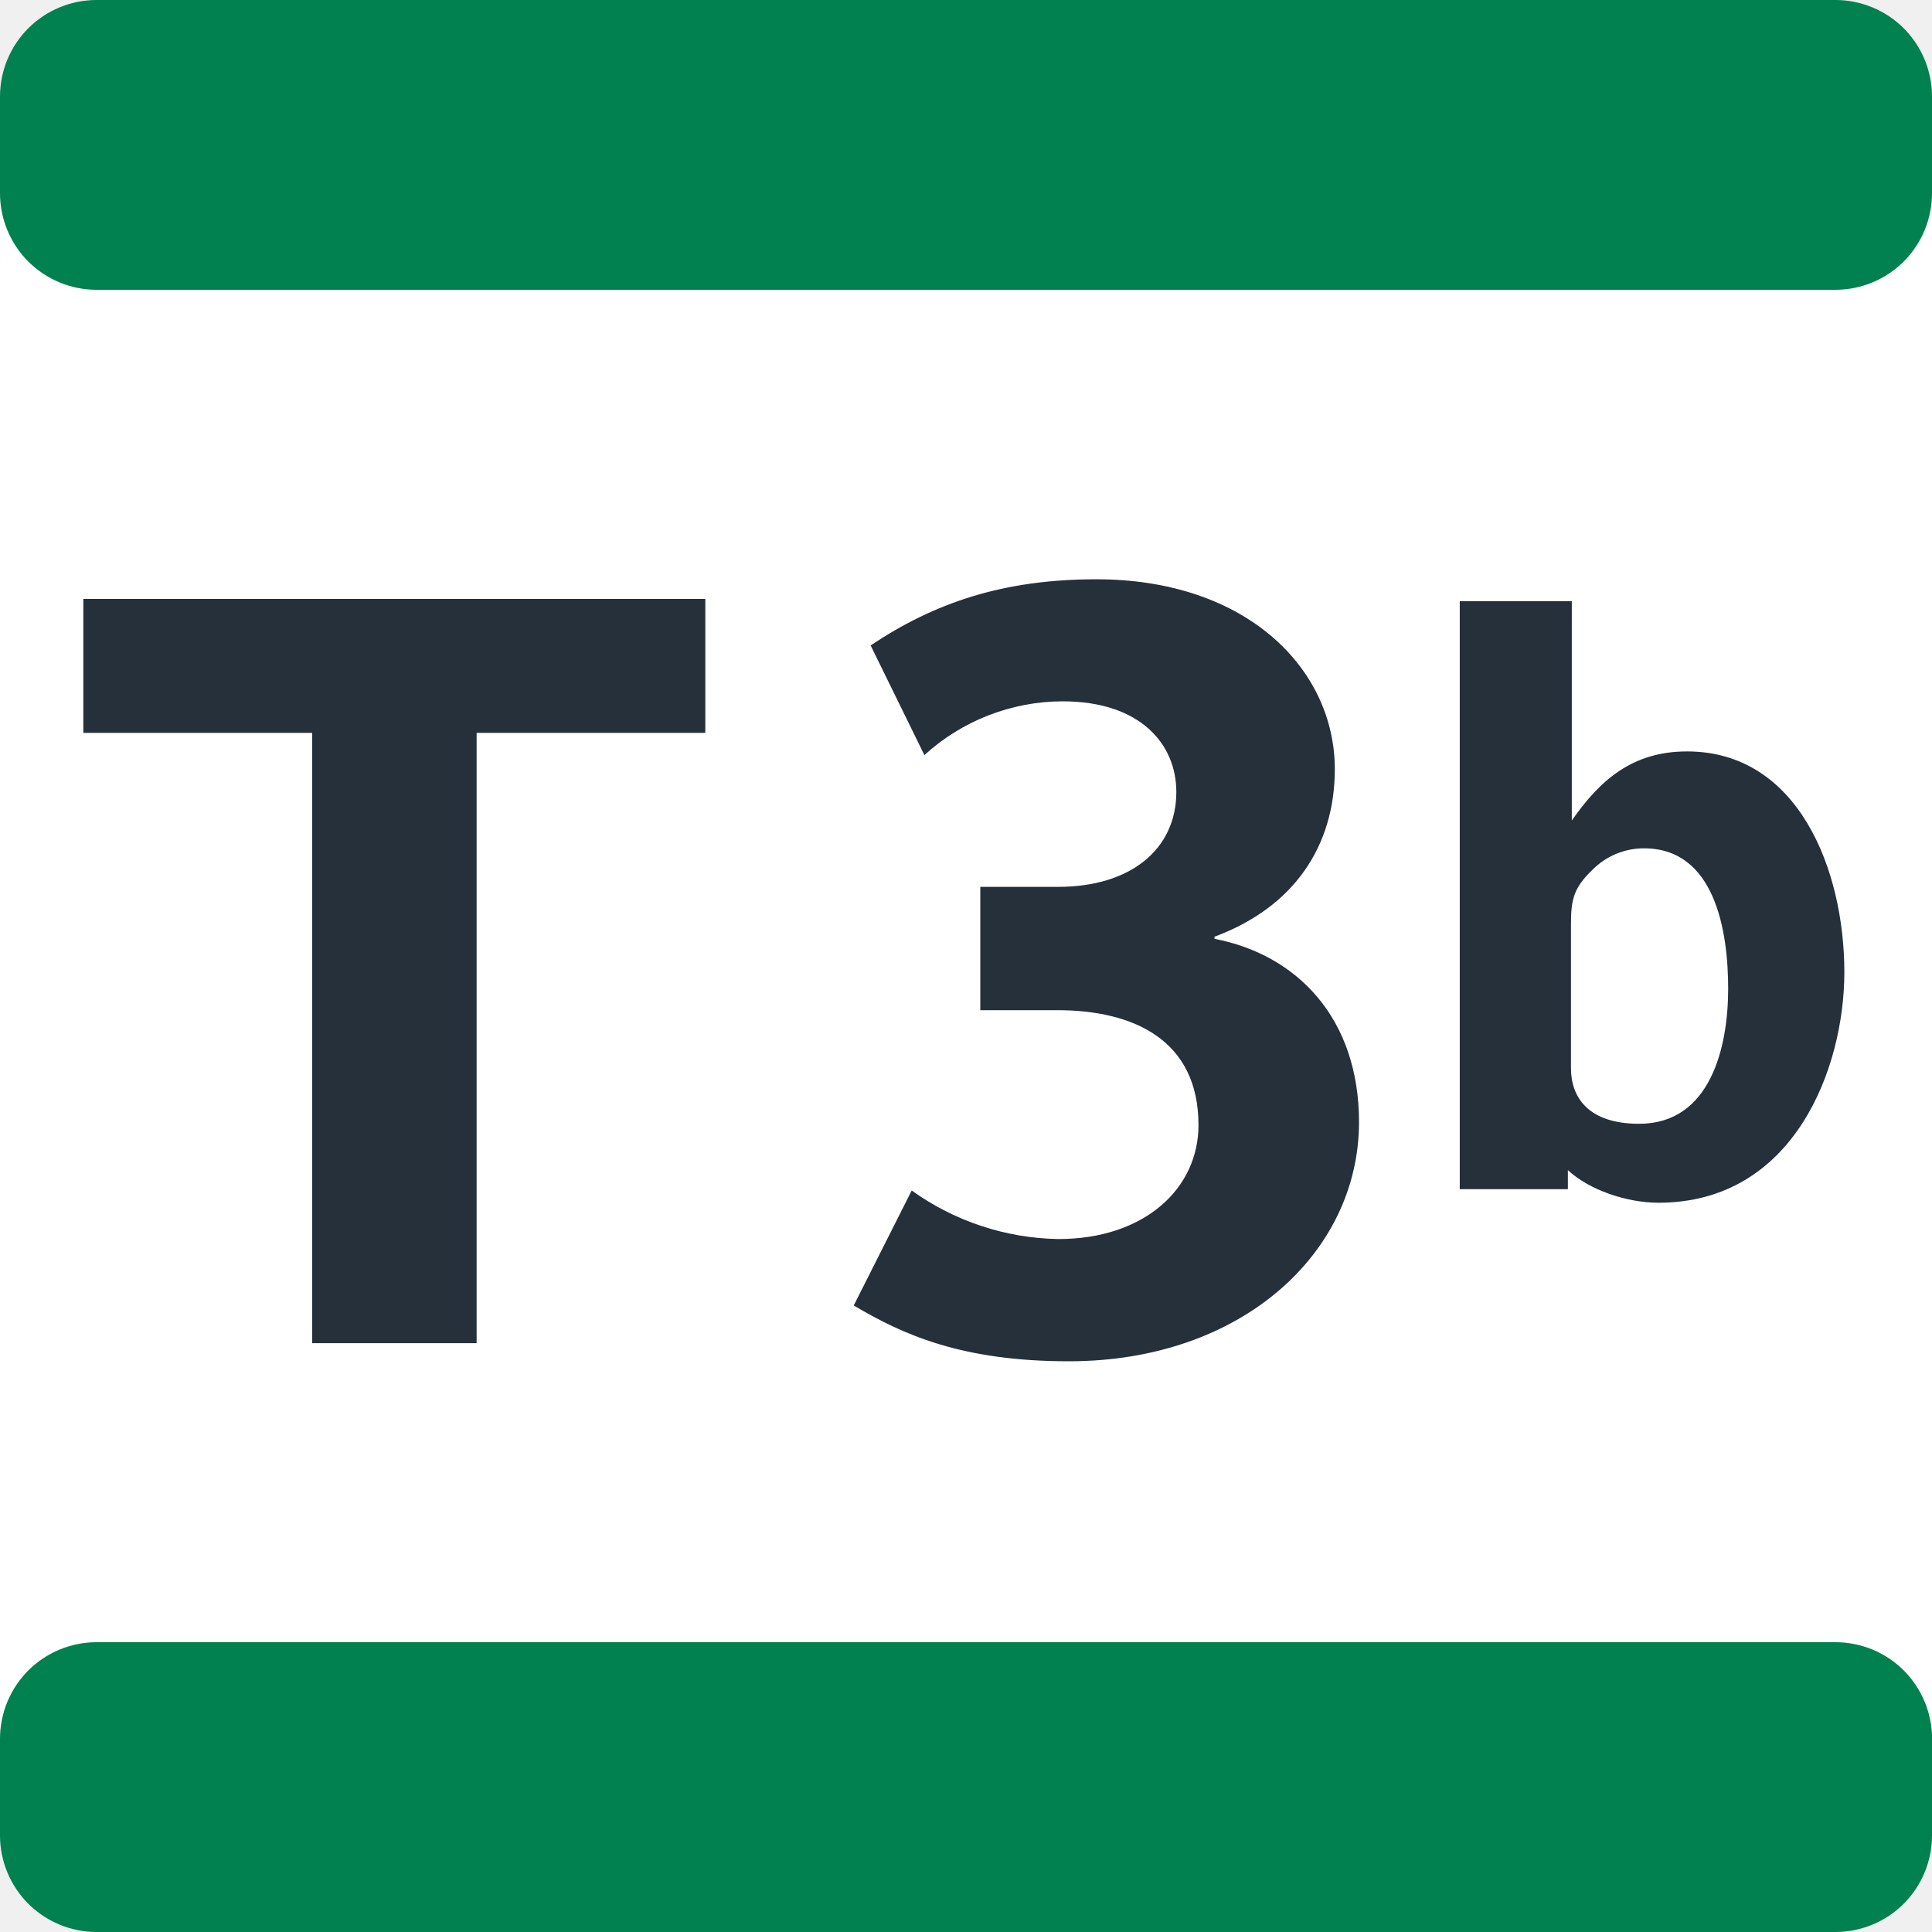
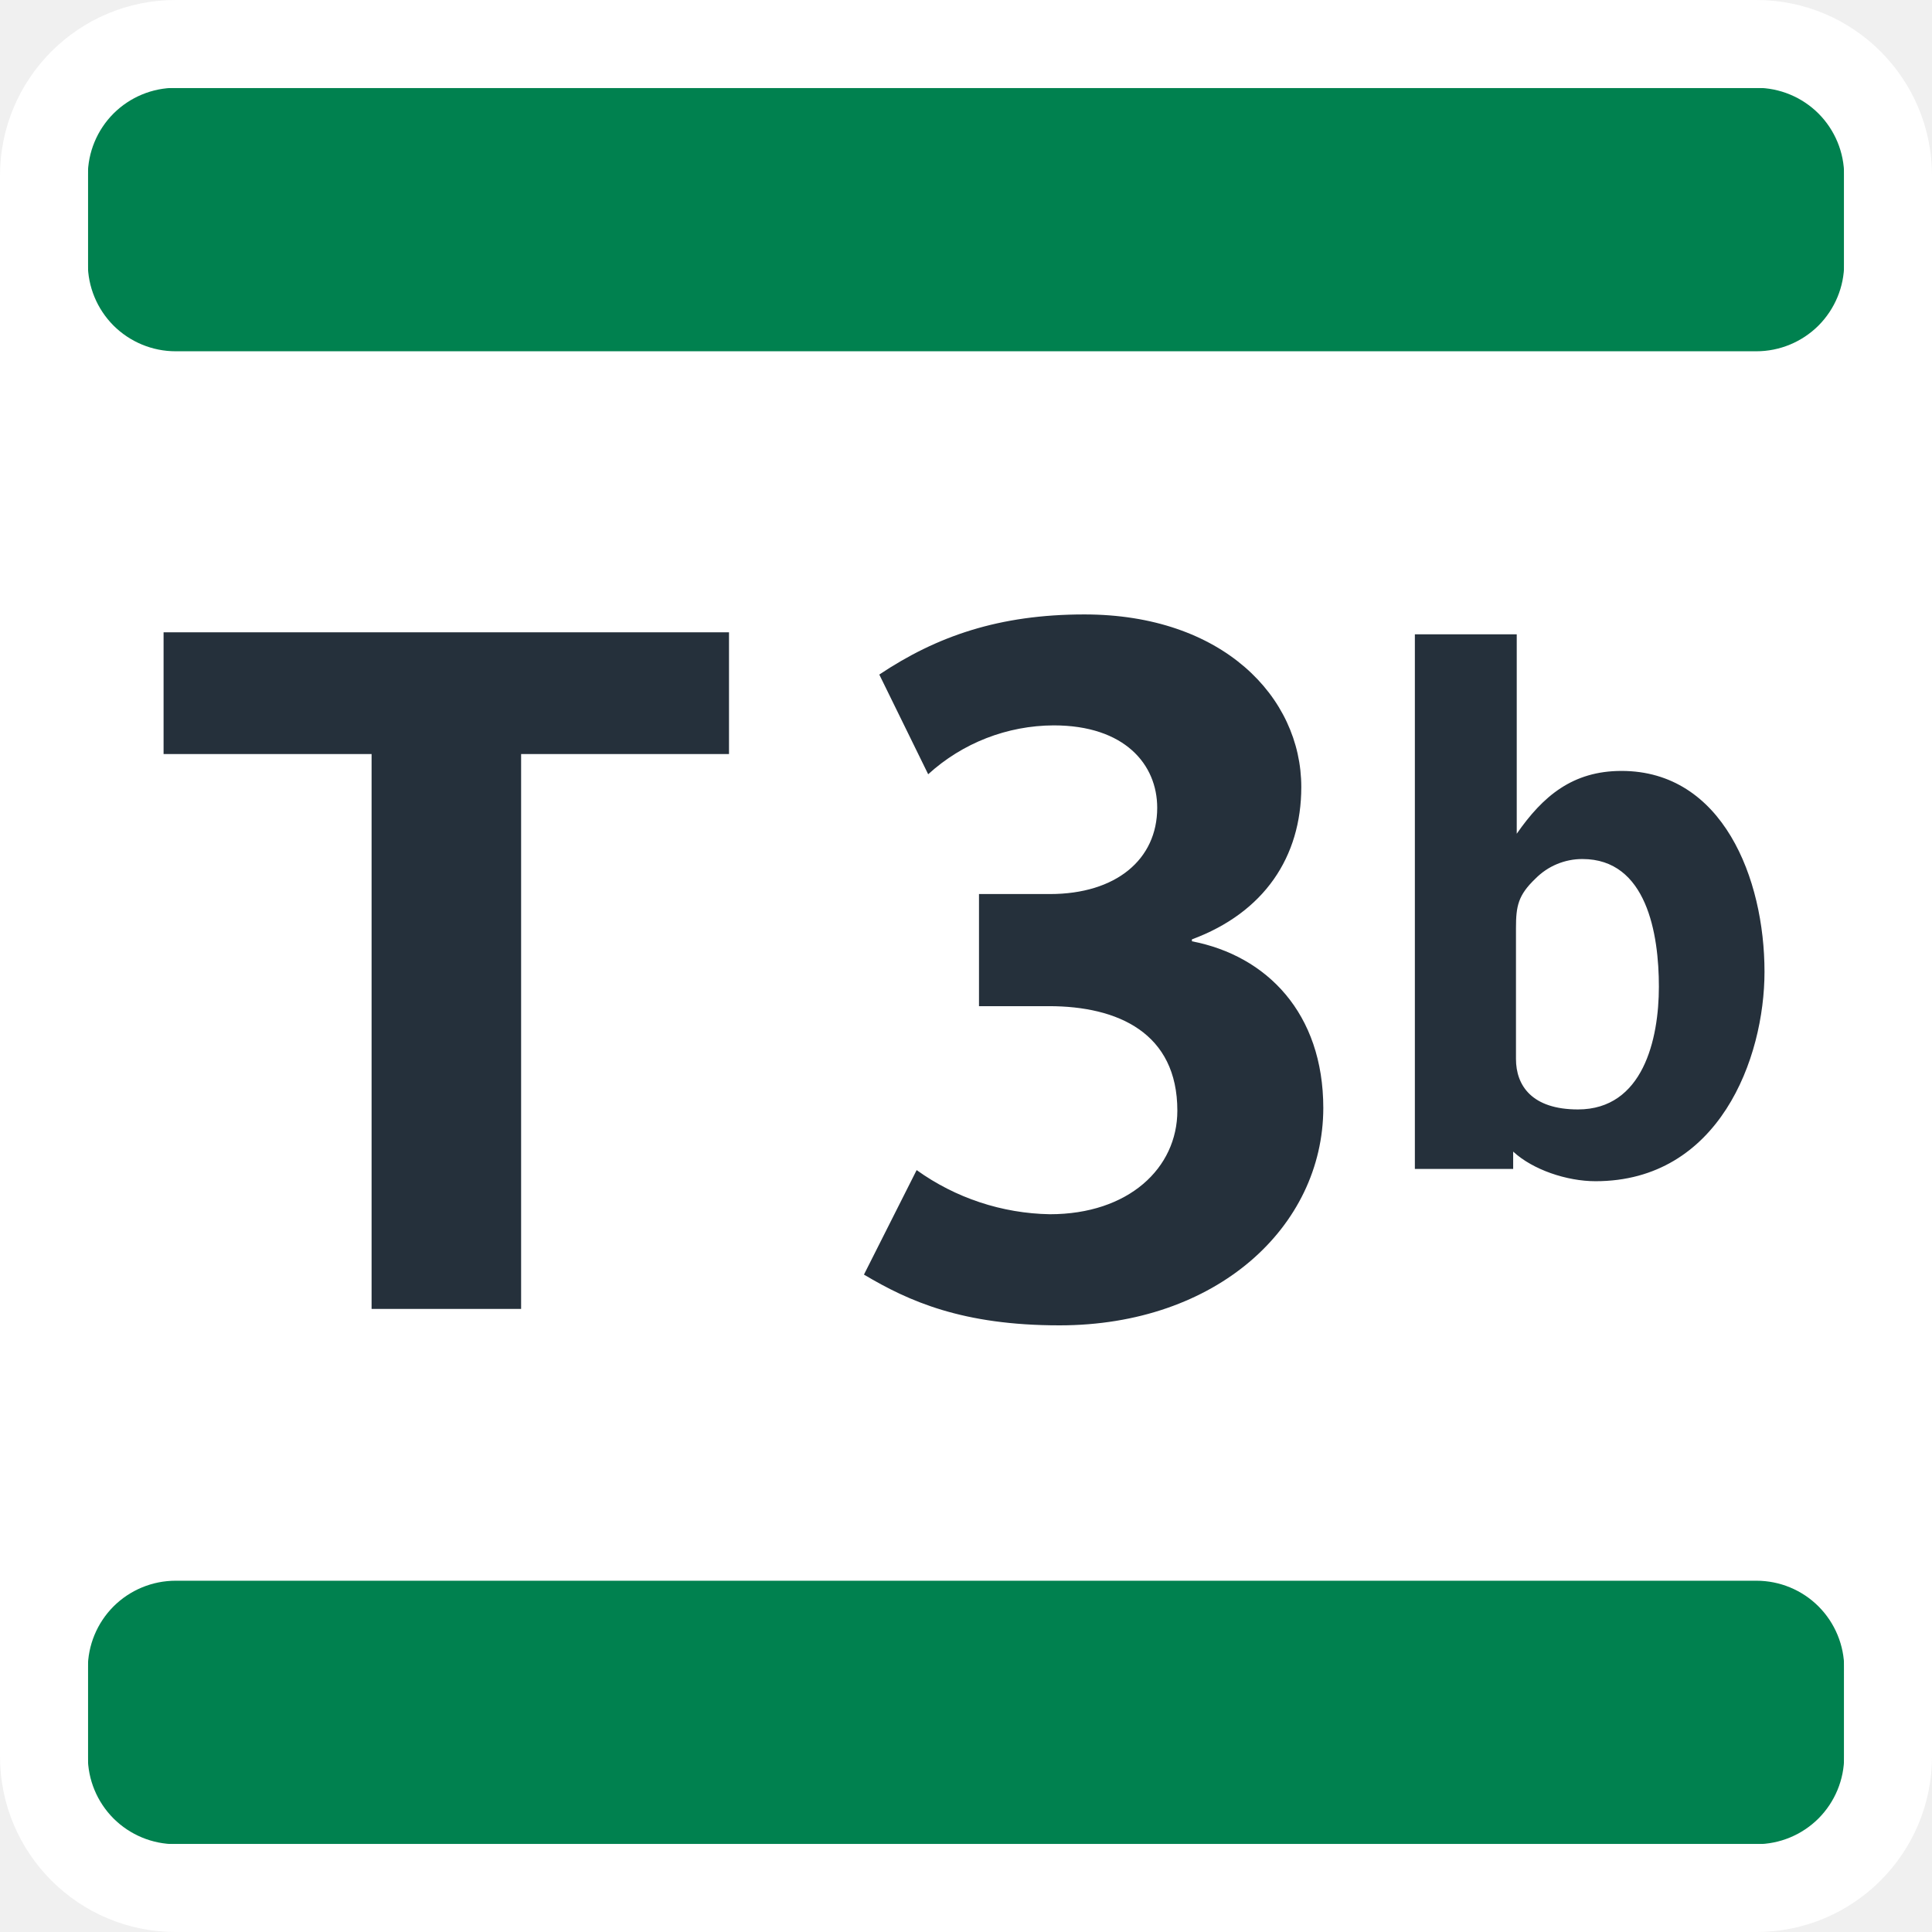
- <svg xmlns="http://www.w3.org/2000/svg" width="30" height="30" viewBox="0 0 30 30" fill="none">
+ <svg xmlns="http://www.w3.org/2000/svg" width="30" height="30" viewBox="-1.5 -1.5 33 33" fill="none">
+   <rect x="-1.5" y="-1.5" width="33" height="33" rx="3" ry="3" fill="#FFFFFF" />
  <mask id="mask0_5_211" style="mask-type:luminance" maskUnits="userSpaceOnUse" x="0" y="0" width="30" height="30">
    <path d="M30 0H0V30H30V0Z" fill="white" />
  </mask>
  <g mask="url(#mask0_5_211)">
    <mask id="mask1_5_211" style="mask-type:luminance" maskUnits="userSpaceOnUse" x="0" y="0" width="30" height="30">
      <path d="M0 0H30V30H0V0Z" fill="white" />
    </mask>
    <g mask="url(#mask1_5_211)">
      <path d="M27.001 0H3.001C1.345 0 0.001 1.343 0.001 3V27C0.001 28.657 1.345 30 3.001 30H27.001C28.658 30 30.001 28.657 30.001 27V3C30.001 1.343 28.658 0 27.001 0Z" fill="white" />
      <path d="M16.597 21.138C14.943 21.138 14.026 20.729 13.257 20.271L14.157 18.486C14.821 18.963 15.616 19.226 16.433 19.24C17.776 19.24 18.61 18.453 18.61 17.471C18.61 16.144 17.596 15.686 16.417 15.686H15.222V13.771H16.433C17.562 13.771 18.266 13.181 18.266 12.298C18.266 11.557 17.71 10.89 16.498 10.89C15.705 10.893 14.94 11.19 14.354 11.725L13.519 10.022C14.499 9.367 15.566 8.995 17.022 8.995C19.379 8.995 20.727 10.403 20.727 11.943C20.727 13.138 20.092 14.088 18.859 14.545V14.578C20.137 14.824 21.103 15.806 21.103 17.428C21.099 19.453 19.282 21.138 16.597 21.138ZM25.753 18.676C25.259 18.676 24.678 18.478 24.346 18.17V18.466H22.667V9.335H24.407V12.741C24.852 12.1 25.36 11.668 26.197 11.668C27.924 11.668 28.639 13.506 28.639 15.098C28.639 16.579 27.862 18.676 25.752 18.676H25.753ZM25.53 13.173C25.381 13.172 25.233 13.202 25.095 13.259C24.957 13.316 24.832 13.401 24.727 13.507C24.431 13.79 24.394 13.975 24.394 14.353V16.588C24.394 17.043 24.667 17.45 25.453 17.45C26.564 17.45 26.835 16.252 26.835 15.353C26.835 14.453 26.628 13.173 25.53 13.173ZM7.401 11.38V20.857H4.847V11.38H1.294V9.3H10.952V11.38H7.401Z" fill="#25303B" />
      <path d="M28.5 0H1.5C1.102 0 0.721 0.158 0.439 0.439C0.158 0.721 0 1.102 0 1.5V3C0 3.398 0.158 3.779 0.439 4.061C0.721 4.342 1.102 4.5 1.5 4.5H28.5C28.898 4.5 29.279 4.342 29.561 4.061C29.842 3.779 30 3.398 30 3V1.5C30 1.102 29.842 0.721 29.561 0.439C29.279 0.158 28.898 0 28.5 0ZM30.001 28.5V27C30.001 26.602 29.843 26.221 29.562 25.939C29.281 25.658 28.899 25.5 28.501 25.5H1.5C1.102 25.5 0.721 25.658 0.439 25.939C0.158 26.221 0 26.602 0 27V28.5C0 28.898 0.158 29.279 0.439 29.561C0.721 29.842 1.102 30 1.5 30H28.5C28.898 30 29.279 29.842 29.561 29.561C29.842 29.279 30 28.898 30 28.5H30.001Z" fill="#00814F" />
    </g>
  </g>
</svg>
